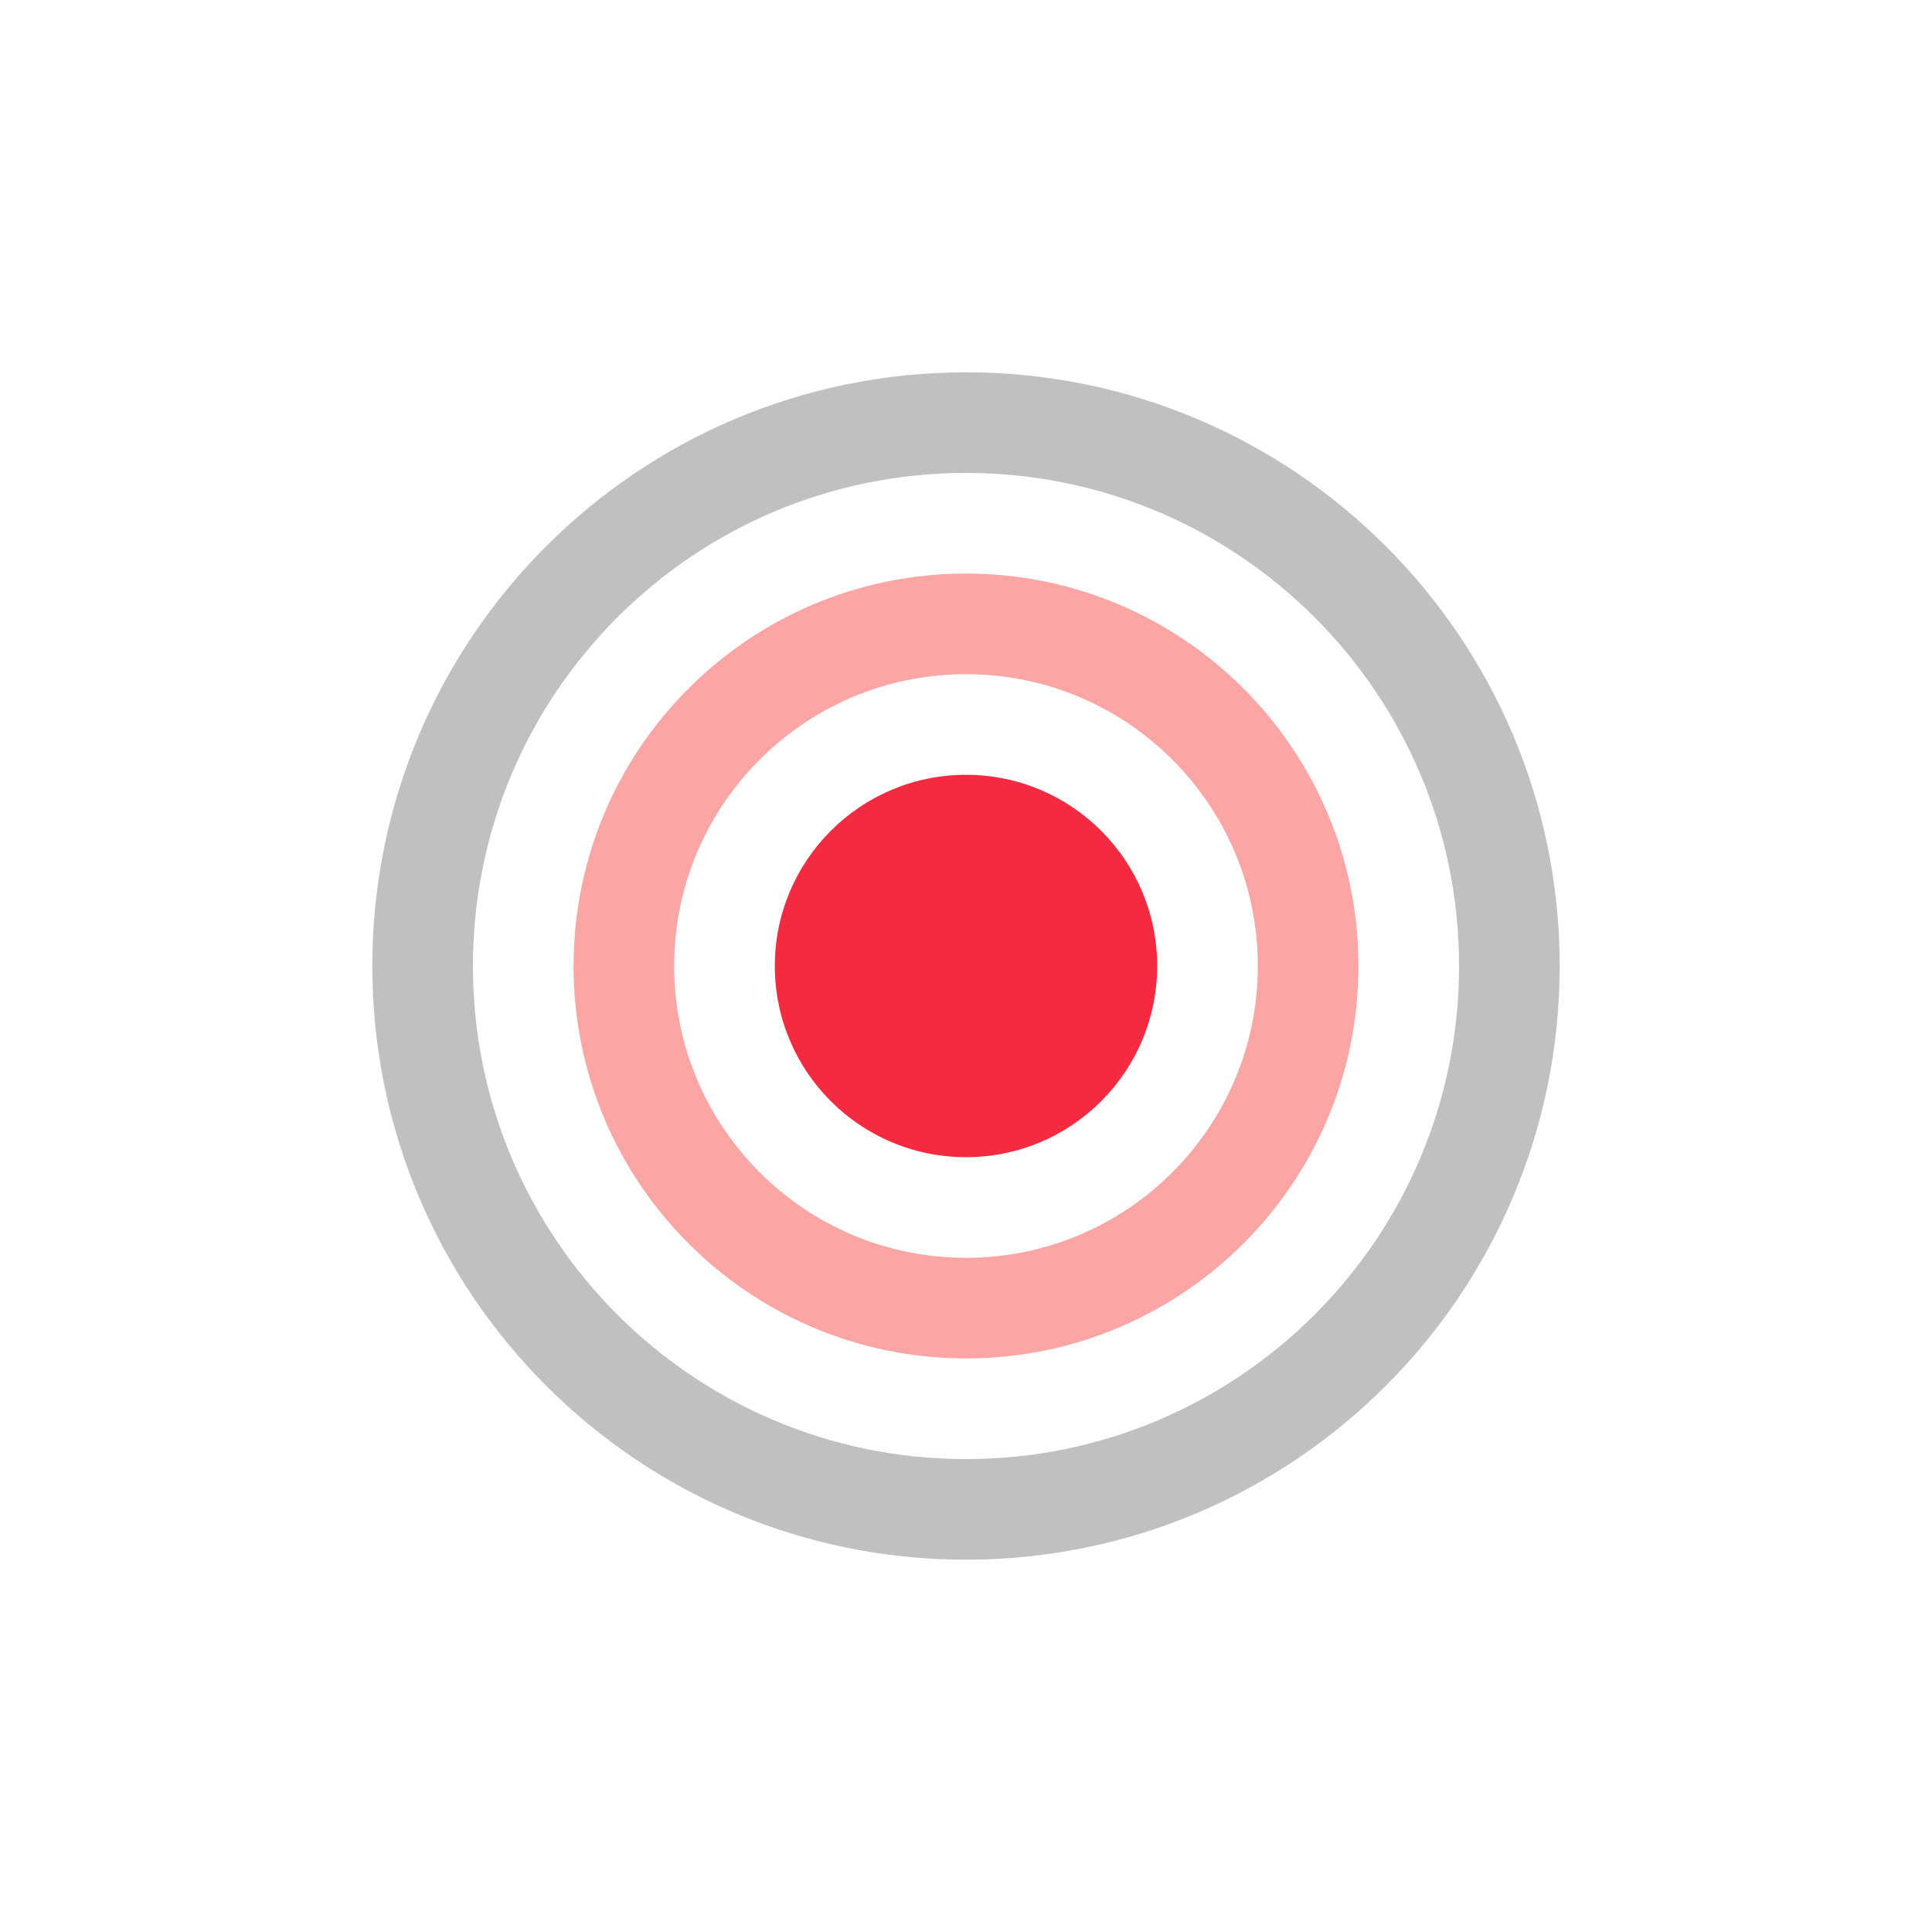
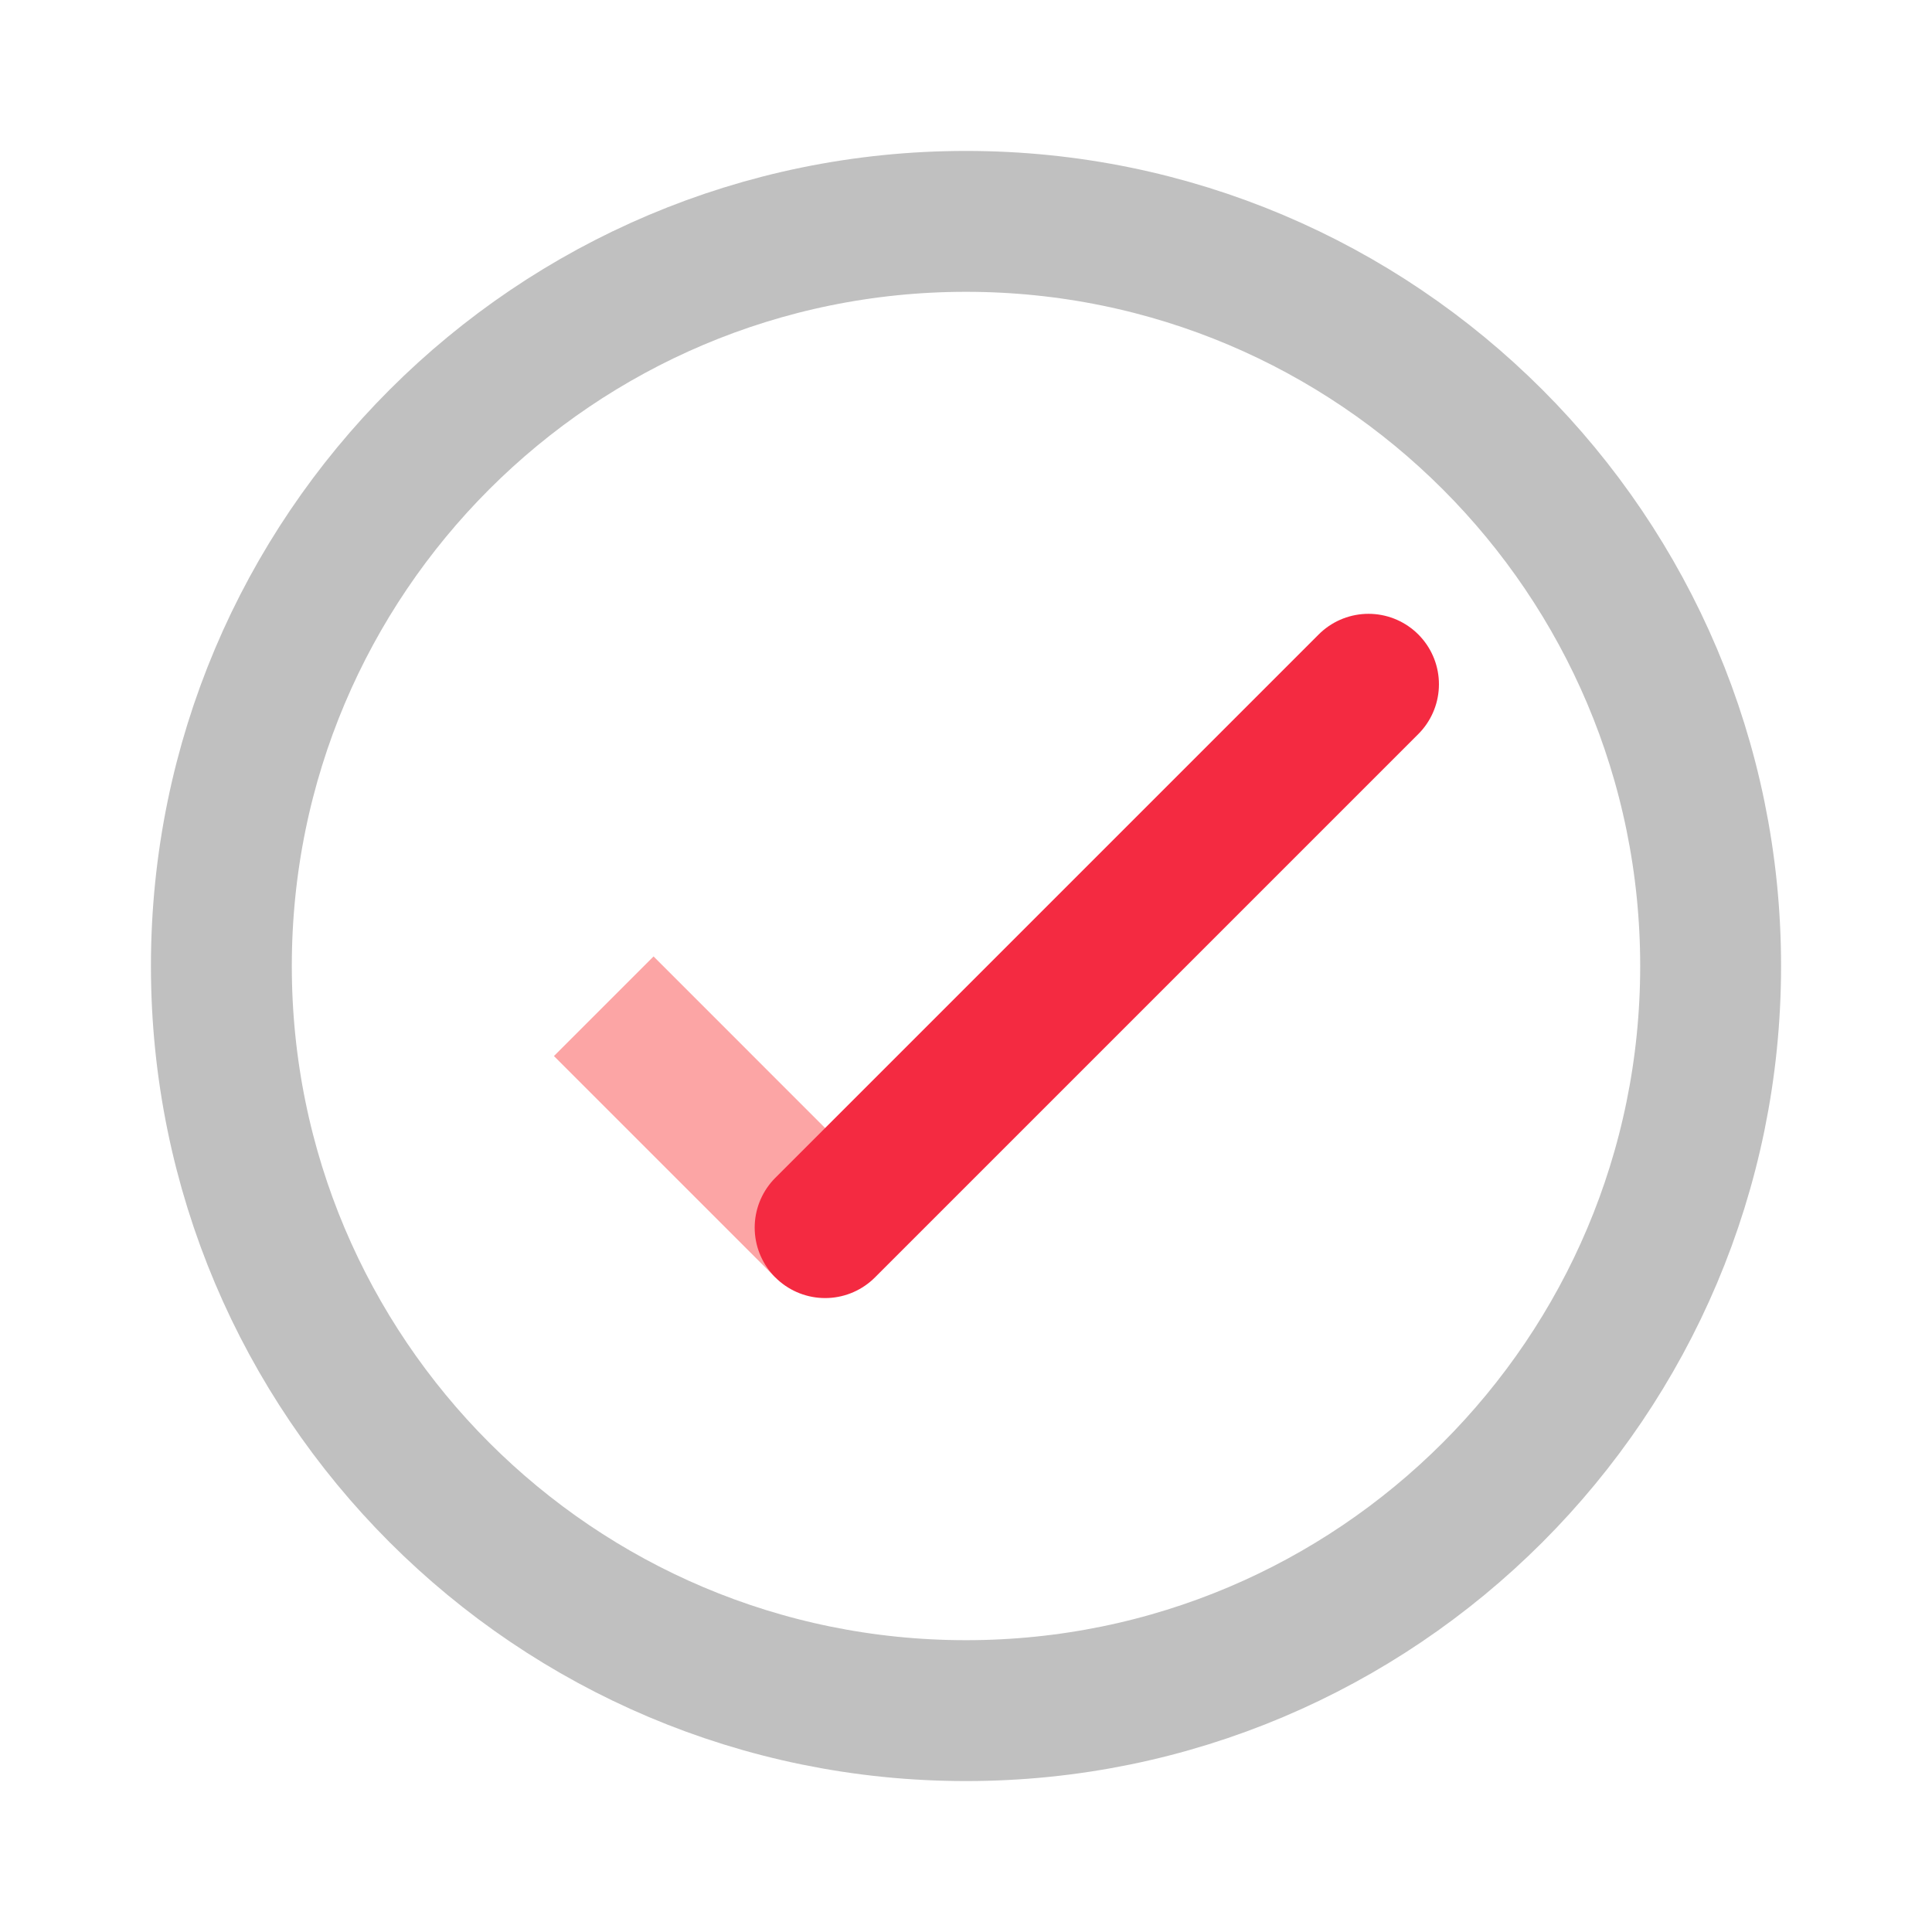
<svg xmlns="http://www.w3.org/2000/svg" viewBox="0 0 192 192" width="192" height="192">
-   <circle cx="96" cy="96" r="54" fill="none" stroke="#C0C0C0" stroke-width="10" />
-   <circle cx="96" cy="96" r="34" fill="none" stroke="#FCA5A5" stroke-width="10" />
-   <circle cx="96" cy="96" r="19" fill="#F42A41" />
+   <circle cx="96" cy="96" r="74" fill="none" stroke="#C0C0C0" stroke-width="14" />
+   <path d="M60,100 L82,122" fill="none" stroke="#FCA5A5" stroke-width="14" stroke-linecap="butt" stroke-linejoin="round" />
+   <path d="M82,122 L136,68" fill="none" stroke="#F42A41" stroke-width="14" stroke-linecap="round" stroke-linejoin="round" />
</svg>
